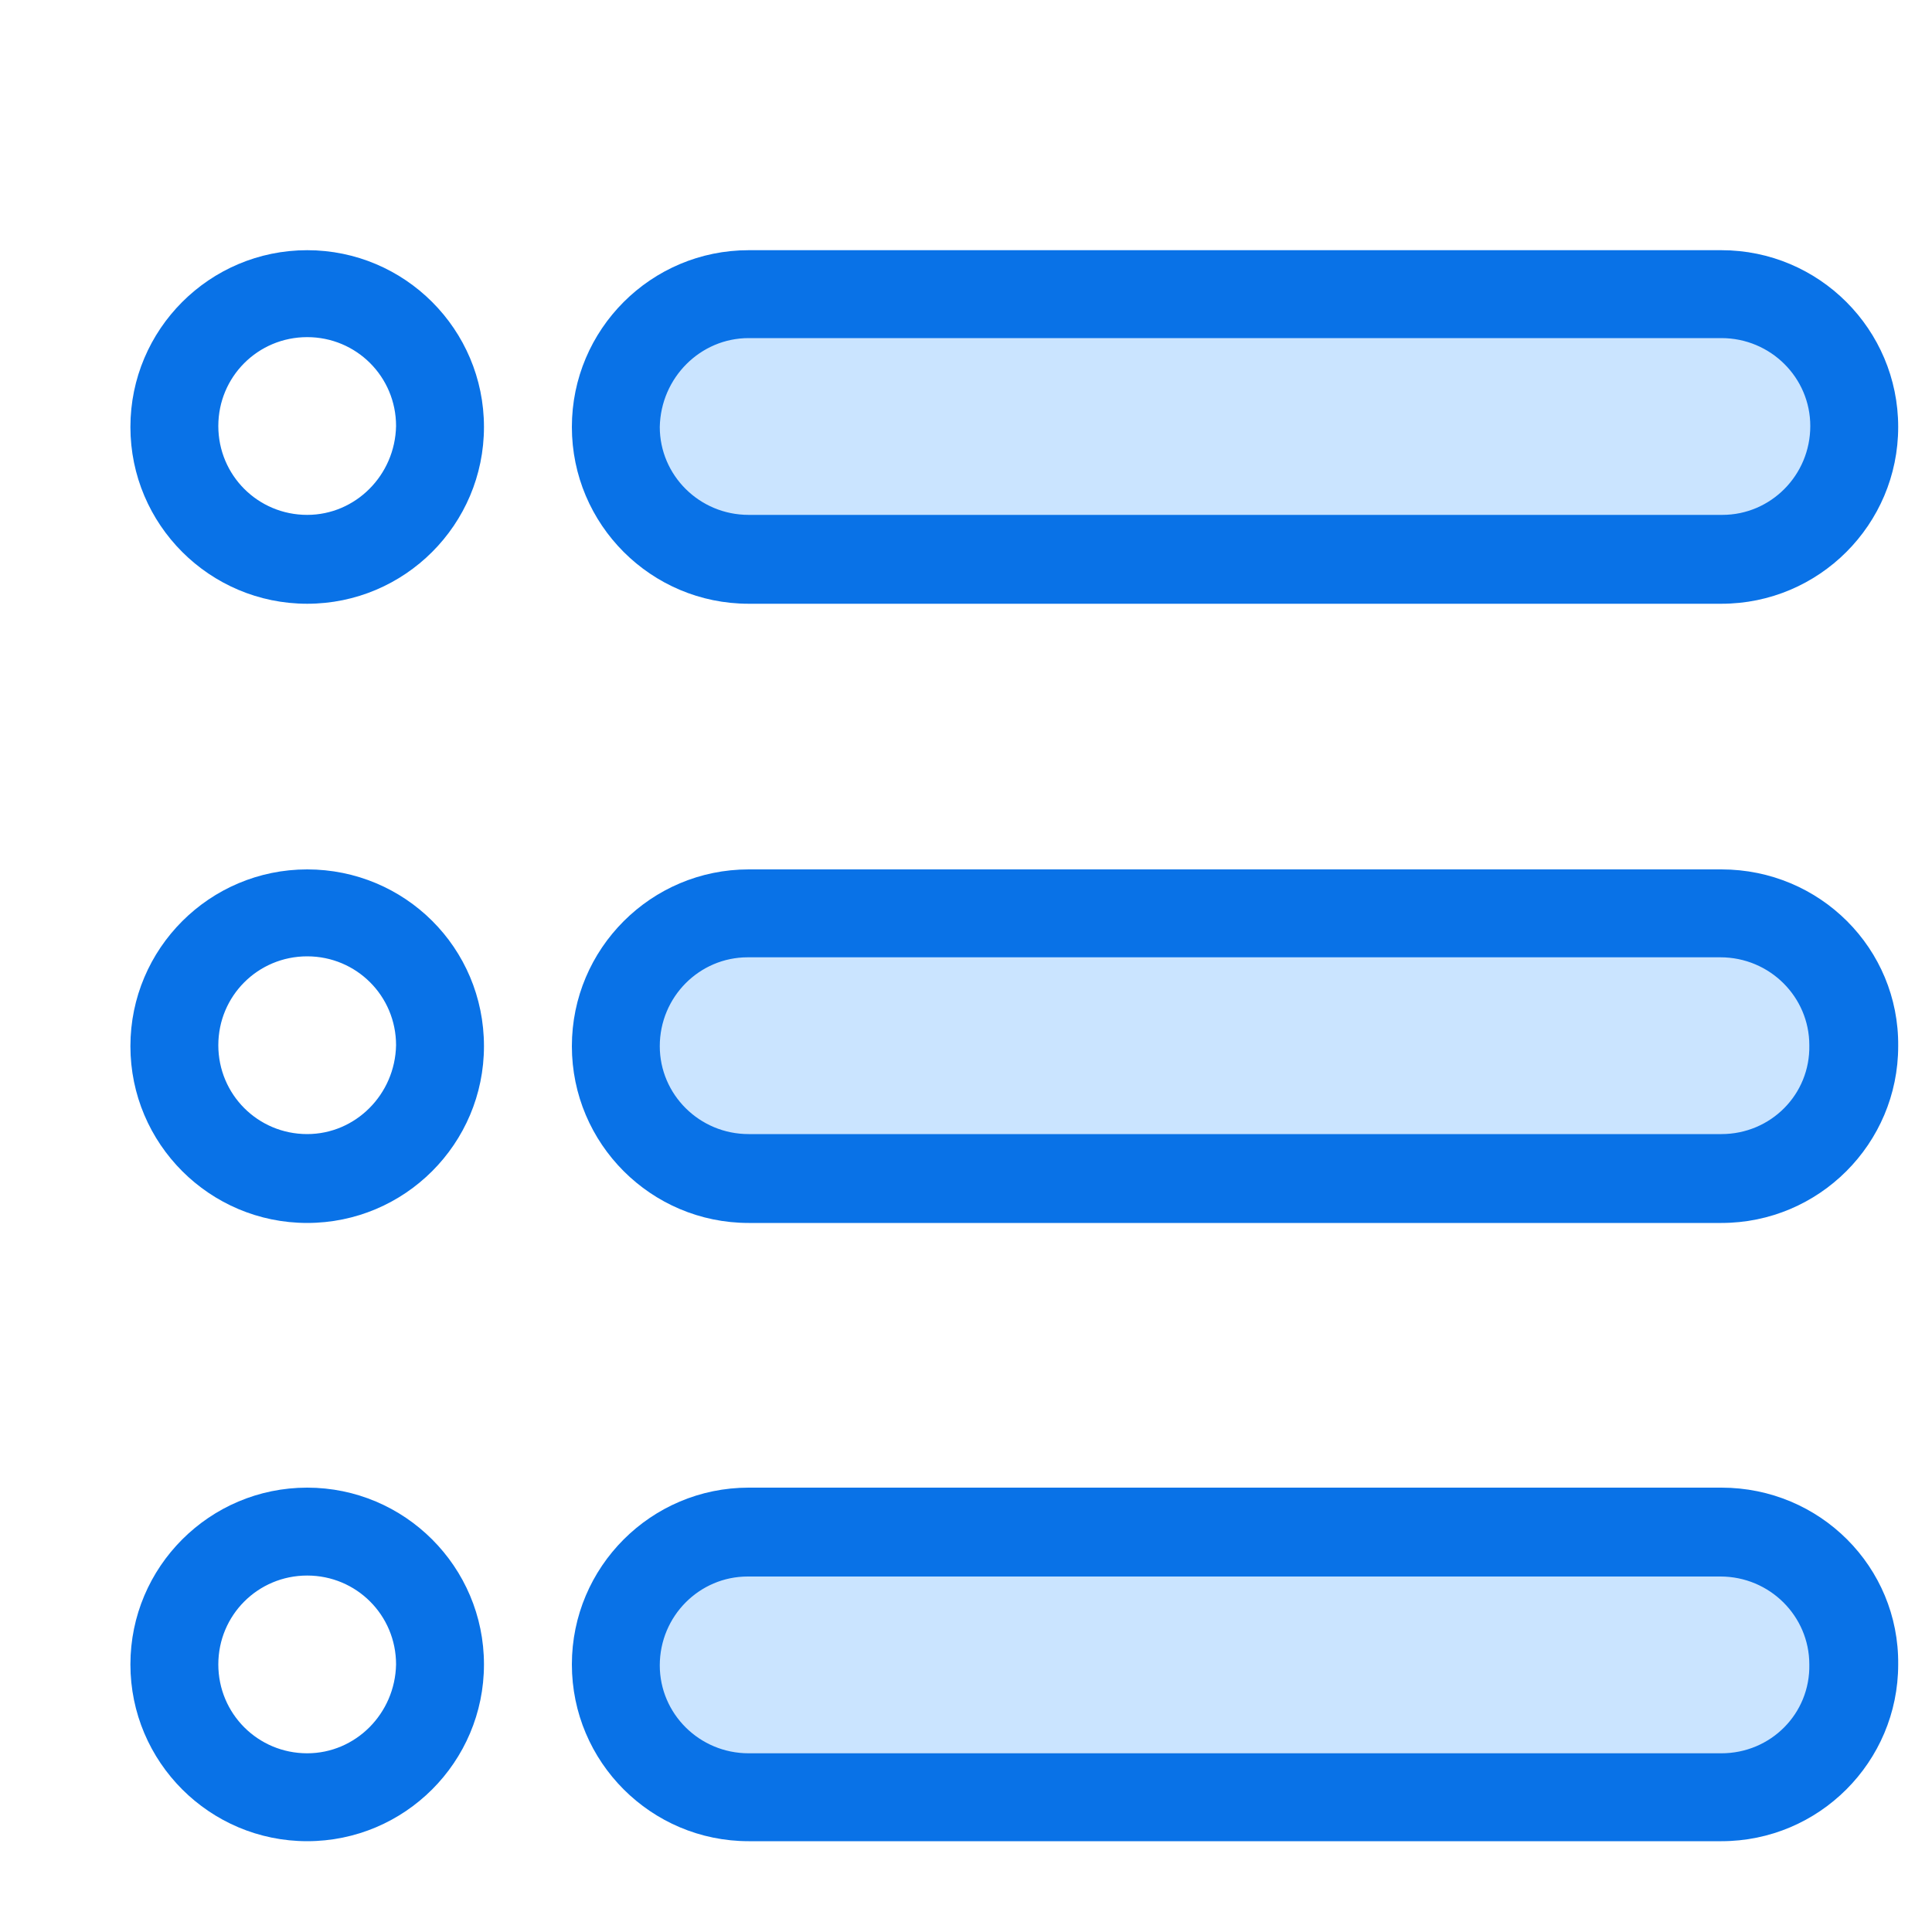
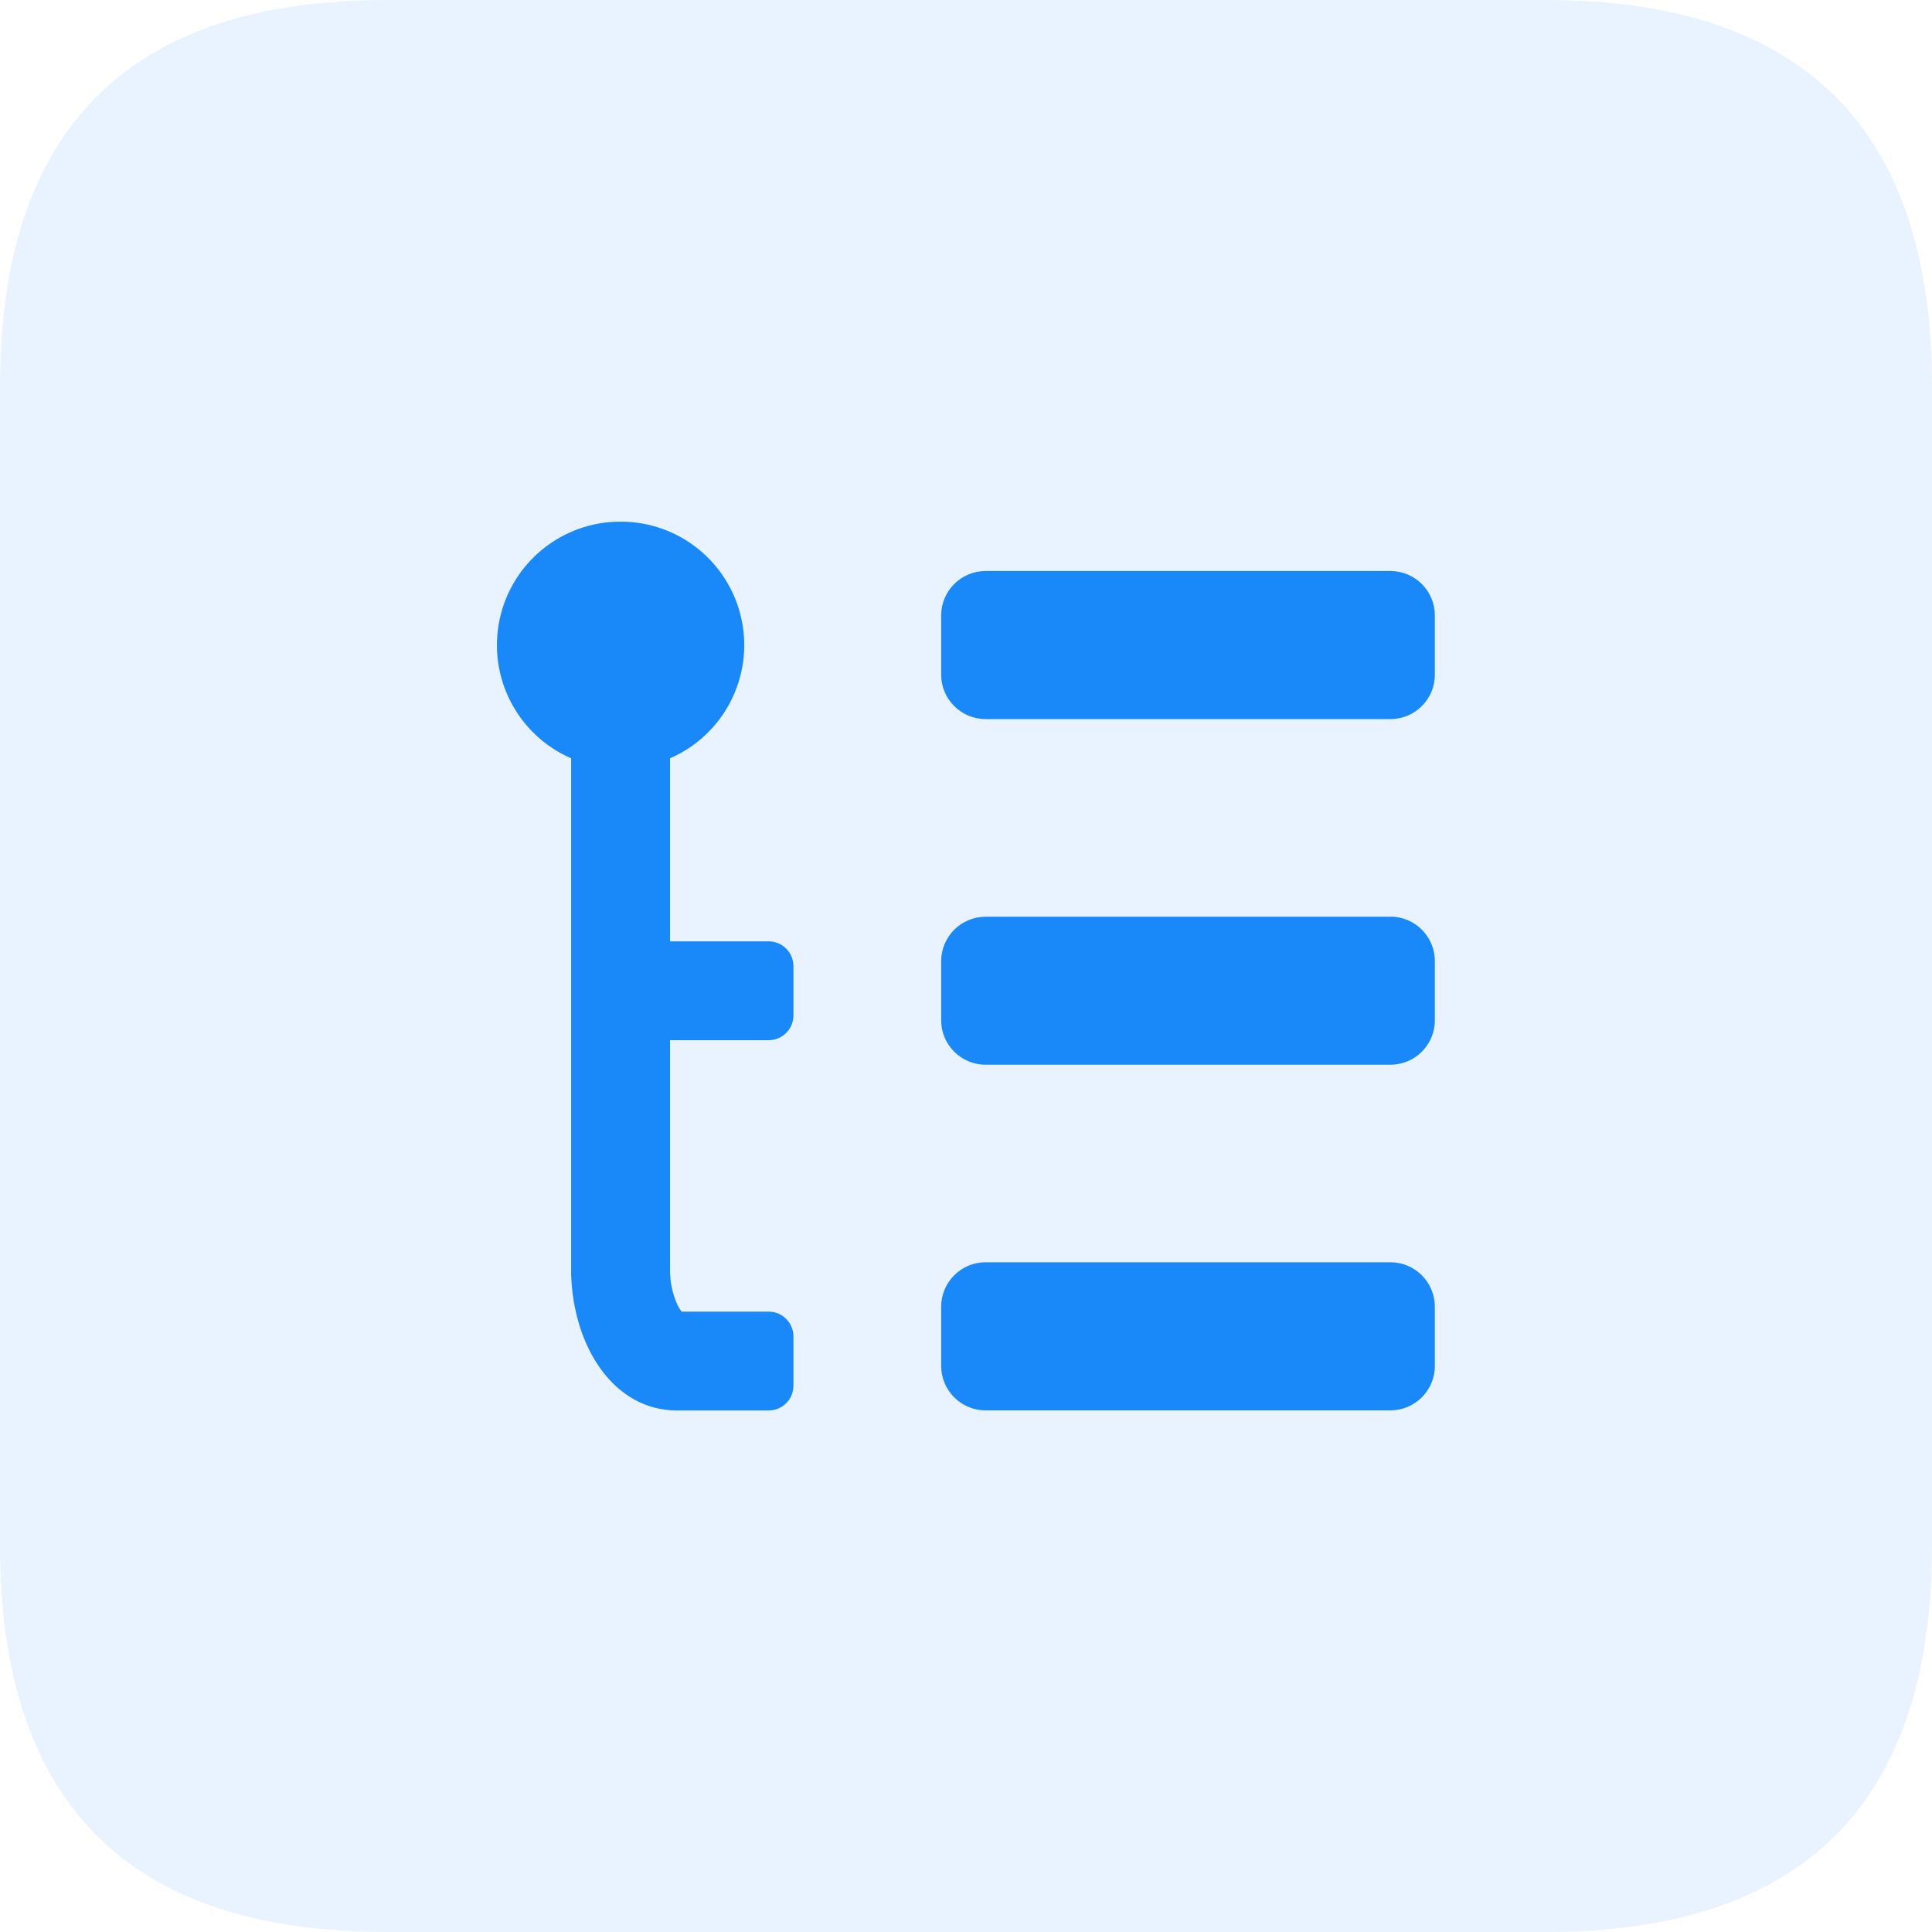
- <svg xmlns="http://www.w3.org/2000/svg" t="1668008175600" class="icon" viewBox="0 0 1024 1024" version="1.1" p-id="86088" width="200" height="200">
-   <path d="M402.606 153.088h500.736c39.424 0 71.68 32.256 71.68 71.68s-32.256 71.68-71.68 71.68h-500.736c-39.424 0-71.68-32.256-71.68-71.68 0.512-39.424 32.256-71.68 71.68-71.68zM402.606 475.136h500.736c39.424 0 71.68 32.256 71.68 71.68s-32.256 71.68-71.68 71.68h-500.736c-39.424 0-71.68-32.256-71.68-71.68 0.512-39.424 32.256-71.68 71.68-71.68zM384.686 833.024h536.576c29.696 0 53.76 24.064 53.76 53.76s-24.064 53.76-53.76 53.76h-536.576c-29.696 0-53.76-24.064-53.76-53.76 0.512-29.696 24.576-53.76 53.76-53.76z" fill="#CAE4FF" p-id="86089" />
-   <path d="M396.8 320h515.584c51.712 0 93.696-41.984 93.696-93.696 0-51.712-41.984-93.696-93.696-93.696H396.8c-51.712 0-93.696 41.984-93.696 93.696 0 51.712 41.984 93.696 93.696 93.696z m0-140.8h515.584c26.112 0 47.104 20.992 47.104 46.592 0 26.112-20.992 47.104-46.592 47.104H396.8c-26.112 0-47.104-20.992-47.104-46.592 0.512-26.112 21.504-47.104 47.104-47.104zM162.816 132.608c-51.712 0-93.696 41.984-93.696 93.696 0 51.712 41.984 93.696 93.696 93.696s93.696-41.984 93.696-93.696c0-51.712-41.984-93.696-93.696-93.696z m0 140.288c-26.112 0-47.104-20.992-47.104-47.104s20.992-47.104 47.104-47.104S209.92 199.68 209.92 225.792c-0.512 26.112-21.504 47.104-47.104 47.104zM912.384 460.8H396.8c-51.712 0-93.696 41.984-93.696 93.696 0 51.712 41.984 93.696 93.696 93.696h515.584c51.712 0 93.696-41.984 93.696-93.696 0.512-51.712-41.472-93.696-93.696-93.696z m0 140.288H396.8c-26.112 0-47.104-20.992-47.104-46.592 0-26.112 20.992-47.104 46.592-47.104h515.584c26.112 0 47.104 20.992 47.104 46.592 0.512 26.112-20.48 47.104-46.592 47.104 0.512 0 0.512 0 0 0zM162.816 460.8c-51.712 0-93.696 41.984-93.696 93.696s41.984 93.696 93.696 93.696 93.696-41.984 93.696-93.696c0-52.224-41.984-93.696-93.696-93.696z m0 140.288c-26.112 0-47.104-20.992-47.104-47.104s20.992-47.104 47.104-47.104 47.104 20.992 47.104 47.104c-0.512 26.112-21.504 47.104-47.104 47.104zM912.384 788.48H396.8c-51.712 0-93.696 41.984-93.696 93.696 0 51.712 41.984 93.696 93.696 93.696h515.584c51.712 0 93.696-41.984 93.696-93.696 0.512-51.712-41.472-93.696-93.696-93.696z m0 140.8H396.8c-26.112 0-47.104-20.992-47.104-46.592 0-26.112 20.992-47.104 46.592-47.104h515.584c26.112 0 47.104 20.992 47.104 46.592 0.512 26.112-20.48 47.104-46.592 47.104 0.512 0 0.512 0 0 0zM162.816 788.48c-51.712 0-93.696 41.984-93.696 93.696 0 51.712 41.984 93.696 93.696 93.696s93.696-41.984 93.696-93.696c0-51.712-41.984-93.696-93.696-93.696z m0 140.8c-26.112 0-47.104-20.992-47.104-47.104s20.992-47.104 47.104-47.104 47.104 20.992 47.104 47.104c-0.512 26.112-21.504 47.104-47.104 47.104z" fill="#0972E7" p-id="86090" />
+ <svg xmlns="http://www.w3.org/2000/svg" t="1783240304869" class="icon" viewBox="0 0 1024 1024" version="1.1" p-id="13367" width="200" height="200">
+   <path d="M0 0m204.8 0l614.4 0q204.8 0 204.8 204.8l0 614.4q0 204.8-204.8 204.8l-614.4 0q-204.8 0-204.8-204.8l0-614.4q0-204.8 204.8-204.8Z" fill="#1989FA" opacity=".1" p-id="13368" />
+   <path d="M328.934 276.48a65.434 65.434 0 0 1 26.189 125.44v97.024h52.301a13.107 13.107 0 0 1 13.107 13.107v26.163a13.107 13.107 0 0 1-13.107 13.107h-52.301v121.037a44.723 44.723 0 0 0 3.994 19.354l0.947 1.69a15.693 15.693 0 0 0 0.87 1.331l0.41 0.461h46.08a13.107 13.107 0 0 1 13.107 13.107v26.163a13.107 13.107 0 0 1-13.107 13.107h-48.64c-33.485 0-54.912-33.715-56.064-72.115V401.92a65.434 65.434 0 0 1 26.214-125.44z m408.013 392.55a23.552 23.552 0 0 1 23.552 23.552v31.386a23.552 23.552 0 0 1-23.552 23.552h-214.554a23.552 23.552 0 0 1-23.552-23.552v-31.386a23.552 23.552 0 0 1 23.552-23.552h214.554z m0-183.194a23.552 23.552 0 0 1 23.552 23.552v31.386a23.552 23.552 0 0 1-23.552 23.552h-214.554a23.552 23.552 0 0 1-23.552-23.552V509.44a23.552 23.552 0 0 1 23.552-23.552h214.554z m0-183.194a23.552 23.552 0 0 1 23.552 23.552v31.386a23.552 23.552 0 0 1-23.552 23.552h-214.554a23.552 23.552 0 0 1-23.552-23.552v-31.386a23.552 23.552 0 0 1 23.552-23.552h214.554z" fill="#1989FA" p-id="13369" />
</svg>
